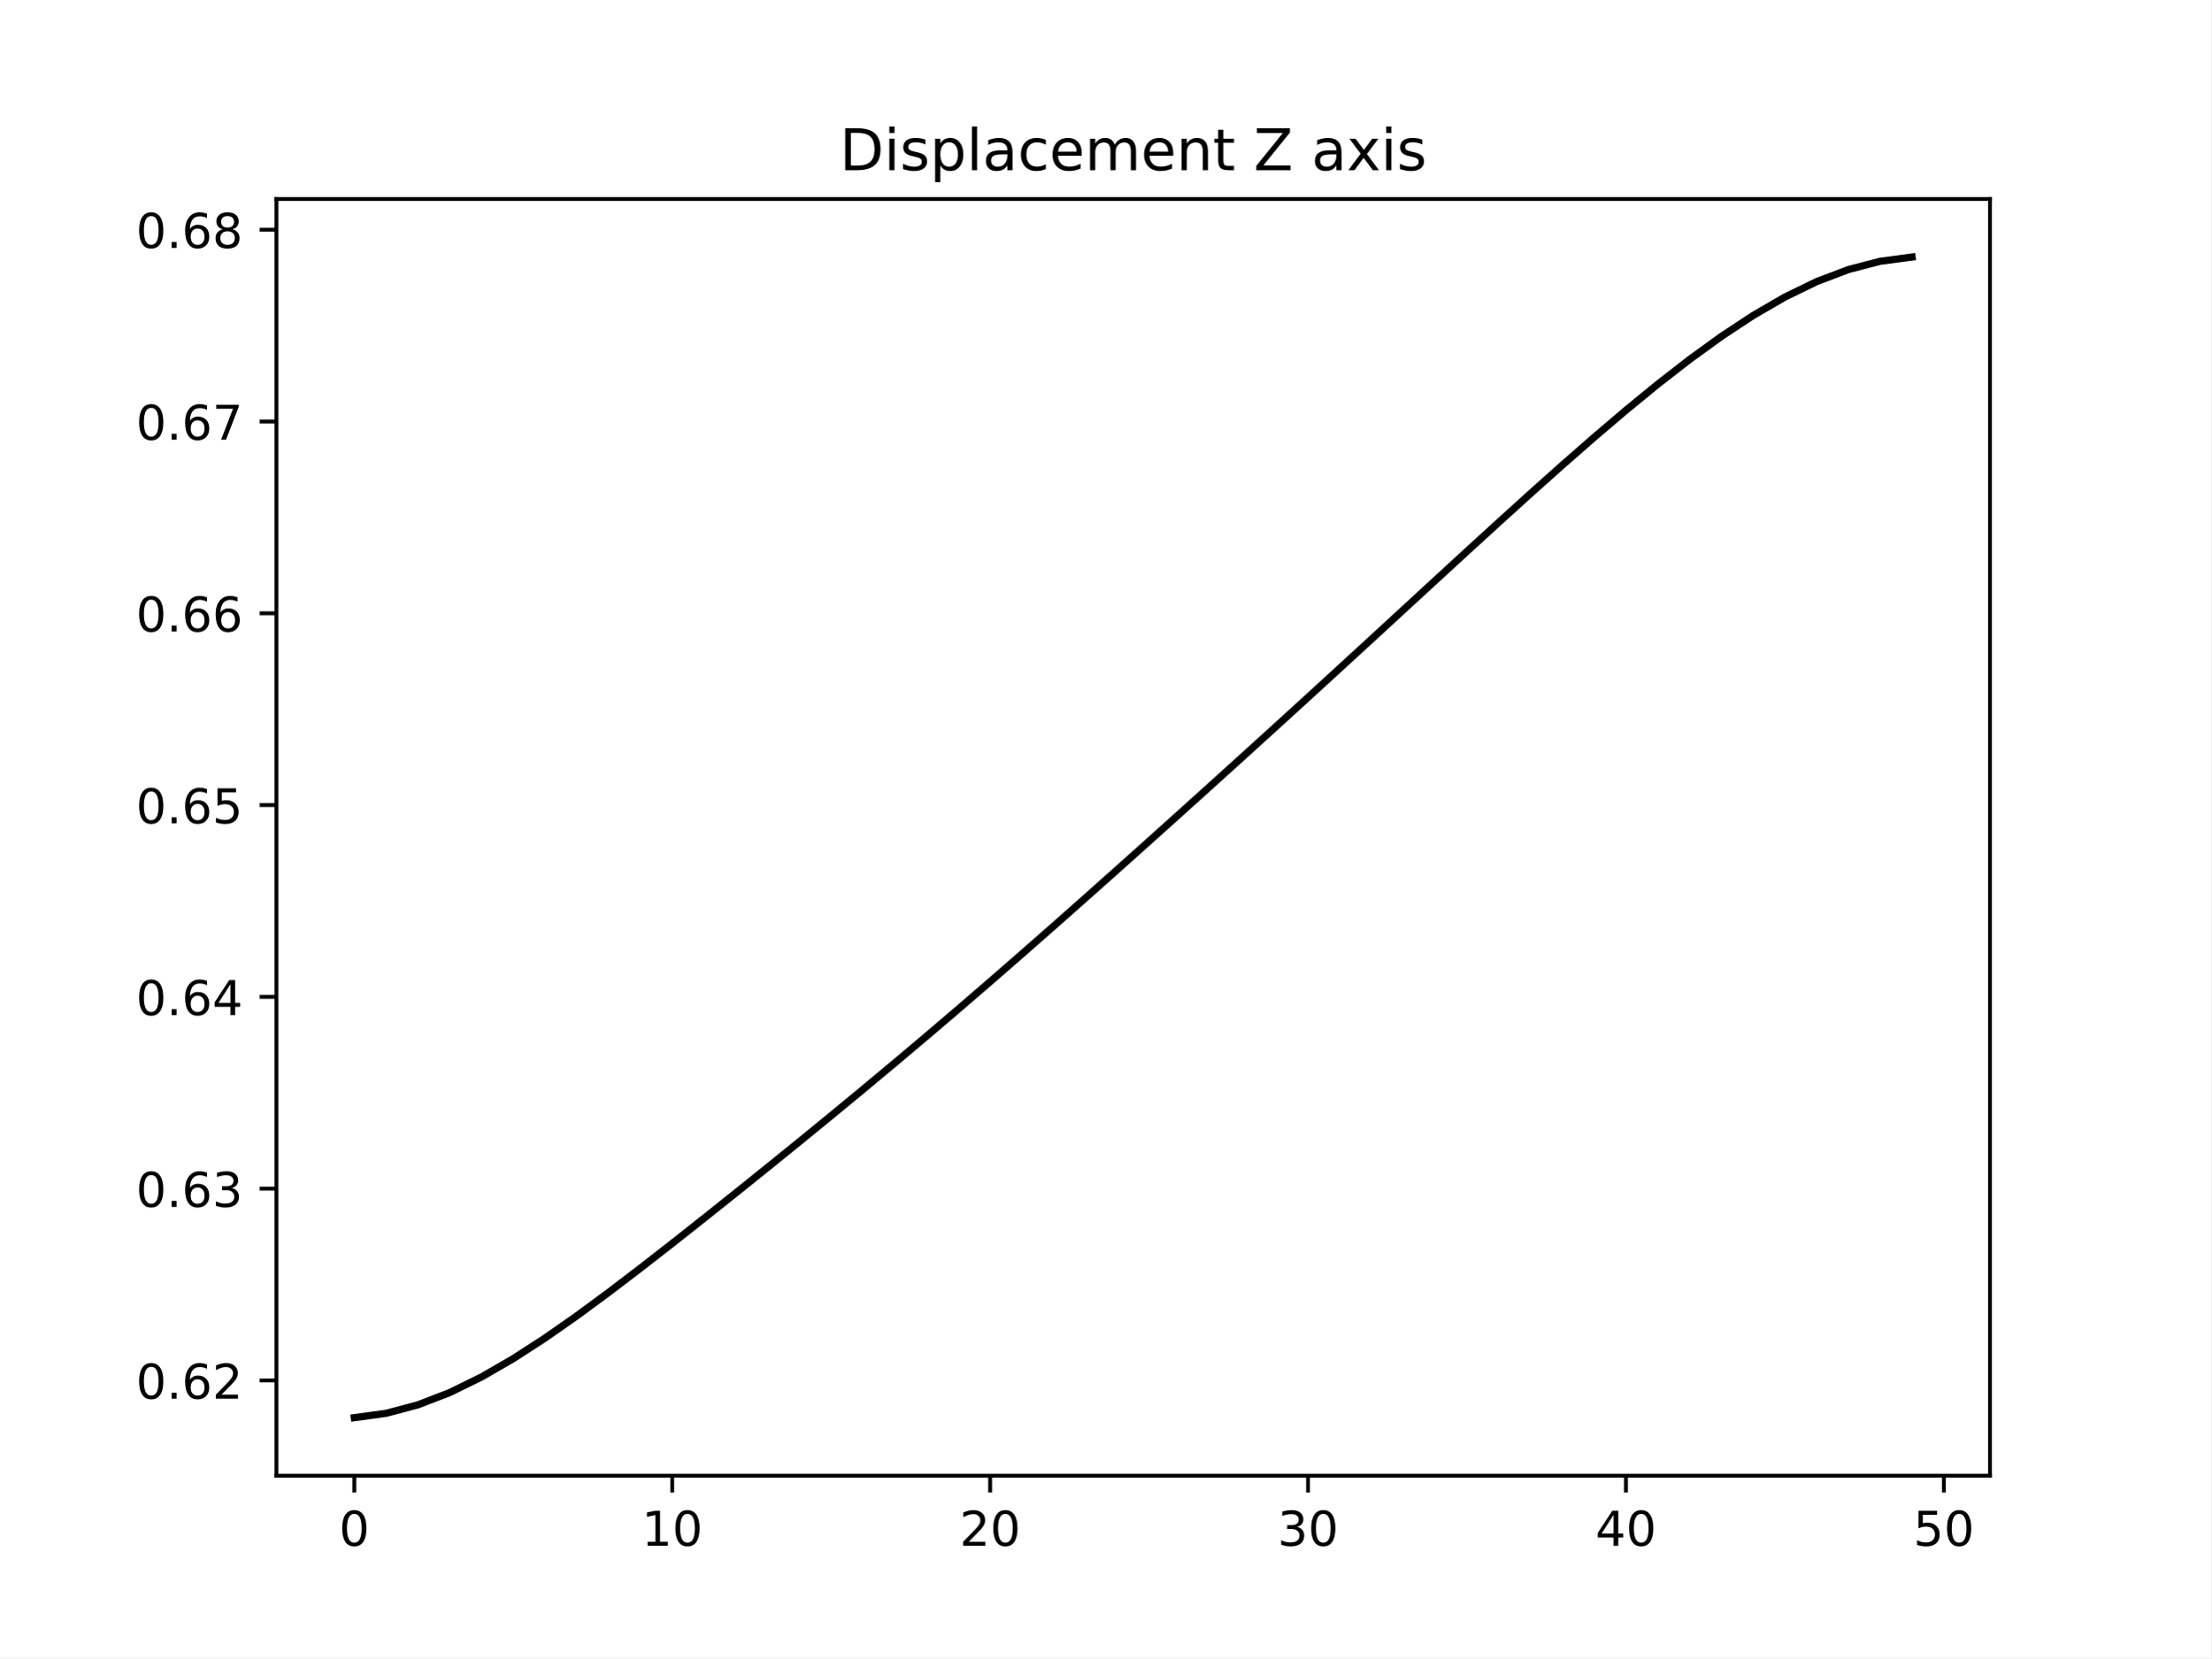
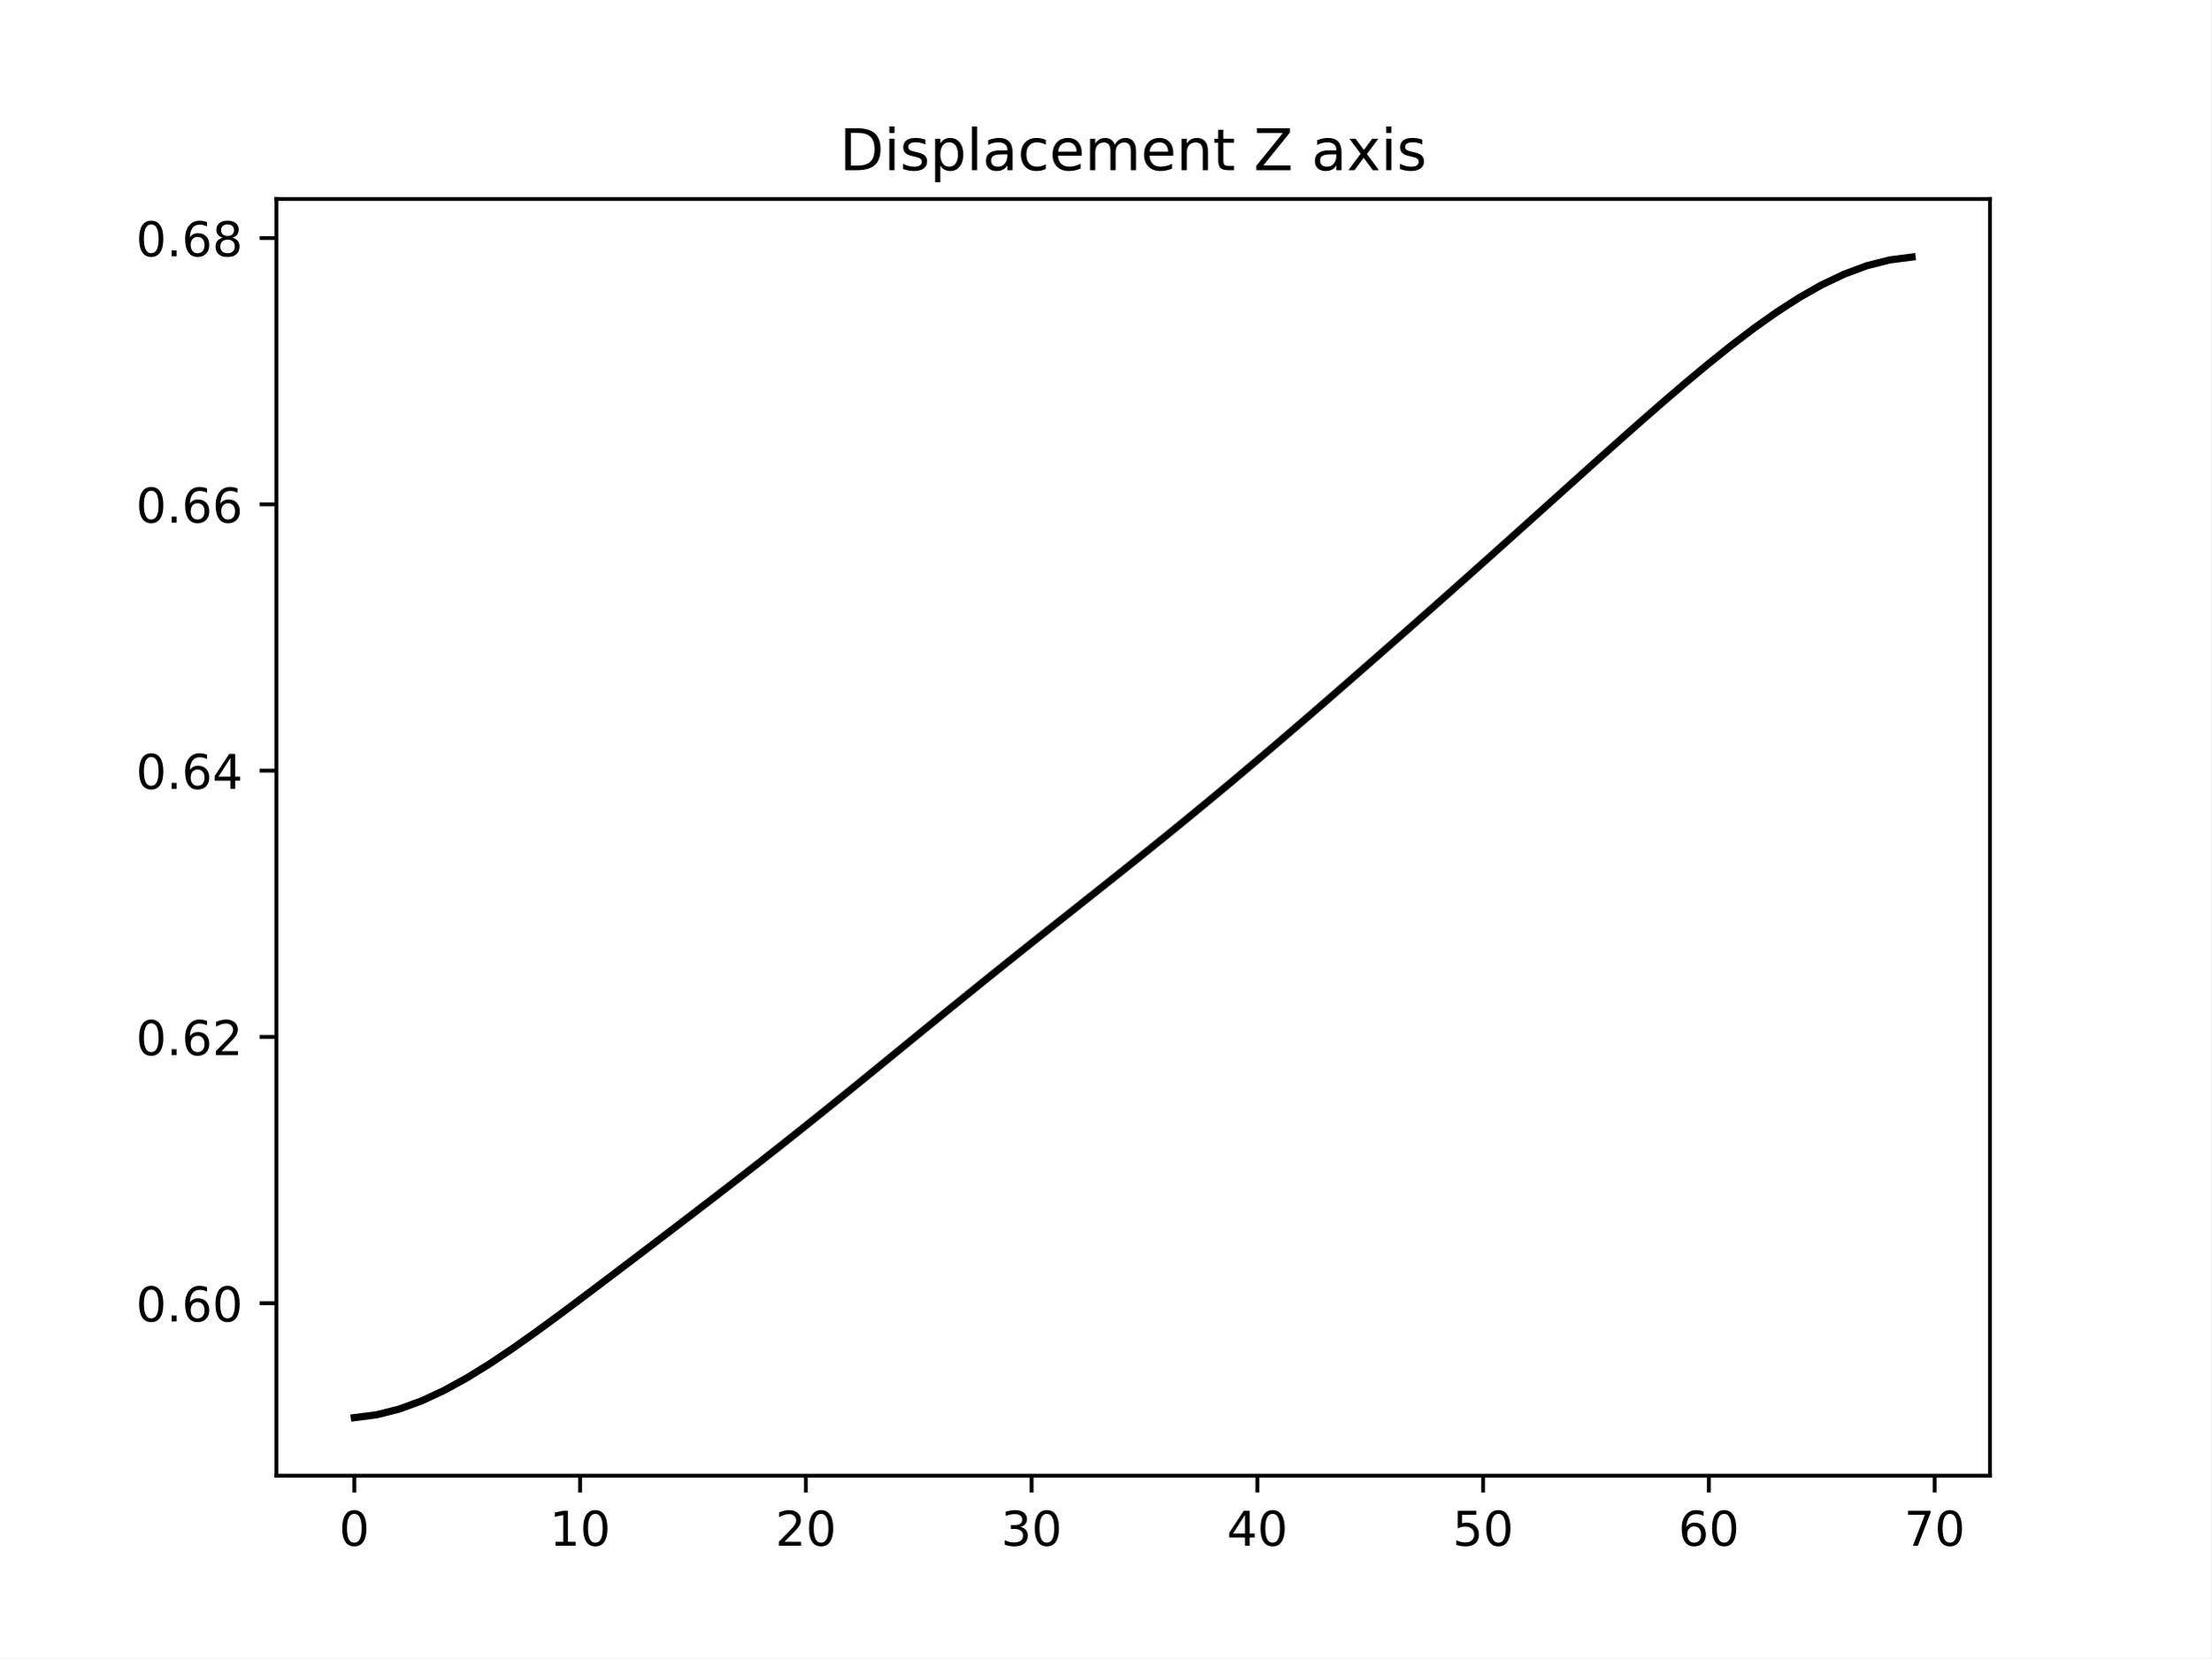
<svg xmlns="http://www.w3.org/2000/svg" xmlns:xlink="http://www.w3.org/1999/xlink" width="460.8pt" height="345.6pt" viewBox="0 0 460.8 345.6" version="1.1">
  <defs>
    <style type="text/css">*{stroke-linejoin: round; stroke-linecap: butt}</style>
  </defs>
  <g id="figure_1">
    <g id="patch_1">
      <path d="M 0 345.6  L 460.8 345.6  L 460.8 0  L 0 0  z " style="fill: #ffffff" />
    </g>
    <g id="axes_1">
      <g id="patch_2">
        <path d="M 57.6 307.584  L 414.72 307.584  L 414.72 41.472  L 57.6 41.472  z " style="fill: #ffffff" />
      </g>
      <g id="matplotlib.axis_1">
        <g id="xtick_1">
          <g id="line2d_1">
            <defs>
-               <path id="m4bbc26f4a6" d="M 0 0  L 0 3.5  " style="stroke: #000000; stroke-width: 0.8" />
+               <path id="me0aad5df0b" d="M 0 0  L 0 3.5  " style="stroke: #000000; stroke-width: 0.8" />
            </defs>
            <g>
-               <use xlink:href="#m4bbc26f4a6" x="73.833" y="307.584" style="stroke: #000000; stroke-width: 0.8" />
+               <use xlink:href="#me0aad5df0b" x="73.833" y="307.584" style="stroke: #000000; stroke-width: 0.8" />
            </g>
          </g>
          <g id="text_1">
            <g transform="translate(70.65148 322.1824) scale(0.1 -0.1)">
              <defs>
                <path id="DejaVuSans-30" d="M 2034 4250  Q 1547 4250 1301 3770  Q 1056 3291 1056 2328  Q 1056 1369 1301 889  Q 1547 409 2034 409  Q 2525 409 2770 889  Q 3016 1369 3016 2328  Q 3016 3291 2770 3770  Q 2525 4250 2034 4250  z M 2034 4750  Q 2819 4750 3233 4129  Q 3647 3509 3647 2328  Q 3647 1150 3233 529  Q 2819 -91 2034 -91  Q 1250 -91 836 529  Q 422 1150 422 2328  Q 422 3509 836 4129  Q 1250 4750 2034 4750  z " transform="scale(0.015625)" />
              </defs>
              <use xlink:href="#DejaVuSans-30" />
            </g>
          </g>
        </g>
        <g id="xtick_2">
          <g id="line2d_2">
            <g>
-               <use xlink:href="#m4bbc26f4a6" x="140.089" y="307.584" style="stroke: #000000; stroke-width: 0.8" />
+               <use xlink:href="#me0aad5df0b" x="120.884" y="307.584" style="stroke: #000000; stroke-width: 0.8" />
            </g>
          </g>
          <g id="text_2">
-             <g transform="translate(133.7263 322.1824) scale(0.1 -0.1)">
+             <g transform="translate(114.5216 322.1824) scale(0.1 -0.1)">
              <defs>
                <path id="DejaVuSans-31" d="M 794 531  L 1825 531  L 1825 4091  L 703 3866  L 703 4441  L 1819 4666  L 2450 4666  L 2450 531  L 3481 531  L 3481 0  L 794 0  L 794 531  z " transform="scale(0.015625)" />
              </defs>
              <use xlink:href="#DejaVuSans-31" />
              <use xlink:href="#DejaVuSans-30" x="63.623" />
            </g>
          </g>
        </g>
        <g id="xtick_3">
          <g id="line2d_3">
            <g>
-               <use xlink:href="#m4bbc26f4a6" x="206.345" y="307.584" style="stroke: #000000; stroke-width: 0.8" />
+               <use xlink:href="#me0aad5df0b" x="167.935" y="307.584" style="stroke: #000000; stroke-width: 0.8" />
            </g>
          </g>
          <g id="text_3">
-             <g transform="translate(199.9823 322.1824) scale(0.1 -0.1)">
+             <g transform="translate(161.573 322.1824) scale(0.1 -0.1)">
              <defs>
                <path id="DejaVuSans-32" d="M 1228 531  L 3431 531  L 3431 0  L 469 0  L 469 531  Q 828 903 1448 1529  Q 2069 2156 2228 2338  Q 2531 2678 2651 2914  Q 2772 3150 2772 3378  Q 2772 3750 2511 3984  Q 2250 4219 1831 4219  Q 1534 4219 1204 4116  Q 875 4013 500 3803  L 500 4441  Q 881 4594 1212 4672  Q 1544 4750 1819 4750  Q 2544 4750 2975 4387  Q 3406 4025 3406 3419  Q 3406 3131 3298 2873  Q 3191 2616 2906 2266  Q 2828 2175 2409 1742  Q 1991 1309 1228 531  z " transform="scale(0.015625)" />
              </defs>
              <use xlink:href="#DejaVuSans-32" />
              <use xlink:href="#DejaVuSans-30" x="63.623" />
            </g>
          </g>
        </g>
        <g id="xtick_4">
          <g id="line2d_4">
            <g>
-               <use xlink:href="#m4bbc26f4a6" x="272.601" y="307.584" style="stroke: #000000; stroke-width: 0.8" />
+               <use xlink:href="#me0aad5df0b" x="214.987" y="307.584" style="stroke: #000000; stroke-width: 0.8" />
            </g>
          </g>
          <g id="text_4">
-             <g transform="translate(266.2383 322.1824) scale(0.1 -0.1)">
+             <g transform="translate(208.6244 322.1824) scale(0.1 -0.1)">
              <defs>
                <path id="DejaVuSans-33" d="M 2597 2516  Q 3050 2419 3304 2112  Q 3559 1806 3559 1356  Q 3559 666 3084 287  Q 2609 -91 1734 -91  Q 1441 -91 1130 -33  Q 819 25 488 141  L 488 750  Q 750 597 1062 519  Q 1375 441 1716 441  Q 2309 441 2620 675  Q 2931 909 2931 1356  Q 2931 1769 2642 2001  Q 2353 2234 1838 2234  L 1294 2234  L 1294 2753  L 1863 2753  Q 2328 2753 2575 2939  Q 2822 3125 2822 3475  Q 2822 3834 2567 4026  Q 2313 4219 1838 4219  Q 1578 4219 1281 4162  Q 984 4106 628 3988  L 628 4550  Q 988 4650 1302 4700  Q 1616 4750 1894 4750  Q 2613 4750 3031 4423  Q 3450 4097 3450 3541  Q 3450 3153 3228 2886  Q 3006 2619 2597 2516  z " transform="scale(0.015625)" />
              </defs>
              <use xlink:href="#DejaVuSans-33" />
              <use xlink:href="#DejaVuSans-30" x="63.623" />
            </g>
          </g>
        </g>
        <g id="xtick_5">
          <g id="line2d_5">
            <g>
-               <use xlink:href="#m4bbc26f4a6" x="338.857" y="307.584" style="stroke: #000000; stroke-width: 0.8" />
+               <use xlink:href="#me0aad5df0b" x="262.038" y="307.584" style="stroke: #000000; stroke-width: 0.8" />
            </g>
          </g>
          <g id="text_5">
-             <g transform="translate(332.4943 322.1824) scale(0.1 -0.1)">
+             <g transform="translate(255.6758 322.1824) scale(0.1 -0.1)">
              <defs>
                <path id="DejaVuSans-34" d="M 2419 4116  L 825 1625  L 2419 1625  L 2419 4116  z M 2253 4666  L 3047 4666  L 3047 1625  L 3713 1625  L 3713 1100  L 3047 1100  L 3047 0  L 2419 0  L 2419 1100  L 313 1100  L 313 1709  L 2253 4666  z " transform="scale(0.015625)" />
              </defs>
              <use xlink:href="#DejaVuSans-34" />
              <use xlink:href="#DejaVuSans-30" x="63.623" />
            </g>
          </g>
        </g>
        <g id="xtick_6">
          <g id="line2d_6">
            <g>
-               <use xlink:href="#m4bbc26f4a6" x="405.113" y="307.584" style="stroke: #000000; stroke-width: 0.8" />
+               <use xlink:href="#me0aad5df0b" x="309.09" y="307.584" style="stroke: #000000; stroke-width: 0.8" />
            </g>
          </g>
          <g id="text_6">
-             <g transform="translate(398.7504 322.1824) scale(0.1 -0.1)">
+             <g transform="translate(302.7271 322.1824) scale(0.1 -0.1)">
              <defs>
                <path id="DejaVuSans-35" d="M 691 4666  L 3169 4666  L 3169 4134  L 1269 4134  L 1269 2991  Q 1406 3038 1543 3061  Q 1681 3084 1819 3084  Q 2600 3084 3056 2656  Q 3513 2228 3513 1497  Q 3513 744 3044 326  Q 2575 -91 1722 -91  Q 1428 -91 1123 -41  Q 819 9 494 109  L 494 744  Q 775 591 1075 516  Q 1375 441 1709 441  Q 2250 441 2565 725  Q 2881 1009 2881 1497  Q 2881 1984 2565 2268  Q 2250 2553 1709 2553  Q 1456 2553 1204 2497  Q 953 2441 691 2322  L 691 4666  z " transform="scale(0.015625)" />
              </defs>
              <use xlink:href="#DejaVuSans-35" />
+               <use xlink:href="#DejaVuSans-30" x="63.623" />
+             </g>
+           </g>
+         </g>
+         <g id="xtick_7">
+           <g id="line2d_7">
+             <g>
+               <use xlink:href="#me0aad5df0b" x="356.141" y="307.584" style="stroke: #000000; stroke-width: 0.8" />
+             </g>
+           </g>
+           <g id="text_7">
+             <g transform="translate(349.7785 322.1824) scale(0.1 -0.1)">
+               <defs>
+                 <path id="DejaVuSans-36" d="M 2113 2584  Q 1688 2584 1439 2293  Q 1191 2003 1191 1497  Q 1191 994 1439 701  Q 1688 409 2113 409  Q 2538 409 2786 701  Q 3034 994 3034 1497  Q 3034 2003 2786 2293  Q 2538 2584 2113 2584  z M 3366 4563  L 3366 3988  Q 3128 4100 2886 4159  Q 2644 4219 2406 4219  Q 1781 4219 1451 3797  Q 1122 3375 1075 2522  Q 1259 2794 1537 2939  Q 1816 3084 2150 3084  Q 2853 3084 3261 2657  Q 3669 2231 3669 1497  Q 3669 778 3244 343  Q 2819 -91 2113 -91  Q 1303 -91 875 529  Q 447 1150 447 2328  Q 447 3434 972 4092  Q 1497 4750 2381 4750  Q 2619 4750 2861 4703  Q 3103 4656 3366 4563  z " transform="scale(0.015625)" />
+               </defs>
+               <use xlink:href="#DejaVuSans-36" />
+               <use xlink:href="#DejaVuSans-30" x="63.623" />
+             </g>
+           </g>
+         </g>
+         <g id="xtick_8">
+           <g id="line2d_8">
+             <g>
+               <use xlink:href="#me0aad5df0b" x="403.192" y="307.584" style="stroke: #000000; stroke-width: 0.8" />
+             </g>
+           </g>
+           <g id="text_8">
+             <g transform="translate(396.8299 322.1824) scale(0.1 -0.1)">
+               <defs>
+                 <path id="DejaVuSans-37" d="M 525 4666  L 3525 4666  L 3525 4397  L 1831 0  L 1172 0  L 2766 4134  L 525 4134  L 525 4666  z " transform="scale(0.015625)" />
+               </defs>
+               <use xlink:href="#DejaVuSans-37" />
              <use xlink:href="#DejaVuSans-30" x="63.623" />
            </g>
          </g>
        </g>
      </g>
      <g id="matplotlib.axis_2">
        <g id="ytick_1">
-           <g id="line2d_7">
+           <g id="line2d_9">
            <defs>
-               <path id="me574f4f89f" d="M 0 0  L -3.5 0  " style="stroke: #000000; stroke-width: 0.8" />
+               <path id="mbd565d7c2a" d="M 0 0  L -3.5 0  " style="stroke: #000000; stroke-width: 0.8" />
            </defs>
            <g>
-               <use xlink:href="#me574f4f89f" x="57.6" y="287.733" style="stroke: #000000; stroke-width: 0.8" />
-             </g>
-           </g>
-           <g id="text_7">
-             <g transform="translate(28.33438 291.5321) scale(0.1 -0.1)">
+               <use xlink:href="#mbd565d7c2a" x="57.6" y="271.637" style="stroke: #000000; stroke-width: 0.8" />
+             </g>
+           </g>
+           <g id="text_9">
+             <g transform="translate(28.33438 275.436) scale(0.1 -0.1)">
              <defs>
                <path id="DejaVuSans-2e" d="M 684 794  L 1344 794  L 1344 0  L 684 0  L 684 794  z " transform="scale(0.015625)" />
-                 <path id="DejaVuSans-36" d="M 2113 2584  Q 1688 2584 1439 2293  Q 1191 2003 1191 1497  Q 1191 994 1439 701  Q 1688 409 2113 409  Q 2538 409 2786 701  Q 3034 994 3034 1497  Q 3034 2003 2786 2293  Q 2538 2584 2113 2584  z M 3366 4563  L 3366 3988  Q 3128 4100 2886 4159  Q 2644 4219 2406 4219  Q 1781 4219 1451 3797  Q 1122 3375 1075 2522  Q 1259 2794 1537 2939  Q 1816 3084 2150 3084  Q 2853 3084 3261 2657  Q 3669 2231 3669 1497  Q 3669 778 3244 343  Q 2819 -91 2113 -91  Q 1303 -91 875 529  Q 447 1150 447 2328  Q 447 3434 972 4092  Q 1497 4750 2381 4750  Q 2619 4750 2861 4703  Q 3103 4656 3366 4563  z " transform="scale(0.015625)" />
-               </defs>
+               </defs>
+               <use xlink:href="#DejaVuSans-30" />
+               <use xlink:href="#DejaVuSans-2e" x="63.623" />
+               <use xlink:href="#DejaVuSans-36" x="95.41" />
+               <use xlink:href="#DejaVuSans-30" x="159.033" />
+             </g>
+           </g>
+         </g>
+         <g id="ytick_2">
+           <g id="line2d_10">
+             <g>
+               <use xlink:href="#mbd565d7c2a" x="57.6" y="216.131" style="stroke: #000000; stroke-width: 0.8" />
+             </g>
+           </g>
+           <g id="text_10">
+             <g transform="translate(28.33438 219.9299) scale(0.1 -0.1)">
              <use xlink:href="#DejaVuSans-30" />
              <use xlink:href="#DejaVuSans-2e" x="63.623" />
              <use xlink:href="#DejaVuSans-36" x="95.41" />
              <use xlink:href="#DejaVuSans-32" x="159.033" />
            </g>
          </g>
        </g>
-         <g id="ytick_2">
-           <g id="line2d_8">
-             <g>
-               <use xlink:href="#me574f4f89f" x="57.6" y="247.756" style="stroke: #000000; stroke-width: 0.8" />
-             </g>
-           </g>
-           <g id="text_8">
-             <g transform="translate(28.33438 251.5549) scale(0.1 -0.1)">
-               <use xlink:href="#DejaVuSans-30" />
-               <use xlink:href="#DejaVuSans-2e" x="63.623" />
-               <use xlink:href="#DejaVuSans-36" x="95.41" />
-               <use xlink:href="#DejaVuSans-33" x="159.033" />
-             </g>
-           </g>
-         </g>
        <g id="ytick_3">
-           <g id="line2d_9">
-             <g>
-               <use xlink:href="#me574f4f89f" x="57.6" y="207.778" style="stroke: #000000; stroke-width: 0.8" />
-             </g>
-           </g>
-           <g id="text_9">
-             <g transform="translate(28.33438 211.5777) scale(0.1 -0.1)">
+           <g id="line2d_11">
+             <g>
+               <use xlink:href="#mbd565d7c2a" x="57.6" y="160.624" style="stroke: #000000; stroke-width: 0.8" />
+             </g>
+           </g>
+           <g id="text_11">
+             <g transform="translate(28.33438 164.4237) scale(0.1 -0.1)">
              <use xlink:href="#DejaVuSans-30" />
              <use xlink:href="#DejaVuSans-2e" x="63.623" />
              <use xlink:href="#DejaVuSans-36" x="95.41" />
              <use xlink:href="#DejaVuSans-34" x="159.033" />
            </g>
          </g>
        </g>
        <g id="ytick_4">
-           <g id="line2d_10">
-             <g>
-               <use xlink:href="#me574f4f89f" x="57.6" y="167.801" style="stroke: #000000; stroke-width: 0.8" />
-             </g>
-           </g>
-           <g id="text_10">
-             <g transform="translate(28.33438 171.6005) scale(0.1 -0.1)">
-               <use xlink:href="#DejaVuSans-30" />
-               <use xlink:href="#DejaVuSans-2e" x="63.623" />
-               <use xlink:href="#DejaVuSans-36" x="95.41" />
-               <use xlink:href="#DejaVuSans-35" x="159.033" />
+           <g id="line2d_12">
+             <g>
+               <use xlink:href="#mbd565d7c2a" x="57.6" y="105.118" style="stroke: #000000; stroke-width: 0.8" />
+             </g>
+           </g>
+           <g id="text_12">
+             <g transform="translate(28.33438 108.9175) scale(0.1 -0.1)">
+               <use xlink:href="#DejaVuSans-30" />
+               <use xlink:href="#DejaVuSans-2e" x="63.623" />
+               <use xlink:href="#DejaVuSans-36" x="95.41" />
+               <use xlink:href="#DejaVuSans-36" x="159.033" />
            </g>
          </g>
        </g>
        <g id="ytick_5">
-           <g id="line2d_11">
-             <g>
-               <use xlink:href="#me574f4f89f" x="57.6" y="127.824" style="stroke: #000000; stroke-width: 0.8" />
-             </g>
-           </g>
-           <g id="text_11">
-             <g transform="translate(28.33438 131.6233) scale(0.1 -0.1)">
-               <use xlink:href="#DejaVuSans-30" />
-               <use xlink:href="#DejaVuSans-2e" x="63.623" />
-               <use xlink:href="#DejaVuSans-36" x="95.41" />
-               <use xlink:href="#DejaVuSans-36" x="159.033" />
-             </g>
-           </g>
-         </g>
-         <g id="ytick_6">
-           <g id="line2d_12">
-             <g>
-               <use xlink:href="#me574f4f89f" x="57.6" y="87.847" style="stroke: #000000; stroke-width: 0.8" />
-             </g>
-           </g>
-           <g id="text_12">
-             <g transform="translate(28.33438 91.64615) scale(0.1 -0.1)">
-               <defs>
-                 <path id="DejaVuSans-37" d="M 525 4666  L 3525 4666  L 3525 4397  L 1831 0  L 1172 0  L 2766 4134  L 525 4134  L 525 4666  z " transform="scale(0.015625)" />
-               </defs>
-               <use xlink:href="#DejaVuSans-30" />
-               <use xlink:href="#DejaVuSans-2e" x="63.623" />
-               <use xlink:href="#DejaVuSans-36" x="95.41" />
-               <use xlink:href="#DejaVuSans-37" x="159.033" />
-             </g>
-           </g>
-         </g>
-         <g id="ytick_7">
          <g id="line2d_13">
            <g>
-               <use xlink:href="#me574f4f89f" x="57.6" y="47.87" style="stroke: #000000; stroke-width: 0.8" />
+               <use xlink:href="#mbd565d7c2a" x="57.6" y="49.612" style="stroke: #000000; stroke-width: 0.8" />
            </g>
          </g>
          <g id="text_13">
-             <g transform="translate(28.33438 51.66896) scale(0.1 -0.1)">
+             <g transform="translate(28.33438 53.41135) scale(0.1 -0.1)">
              <defs>
                <path id="DejaVuSans-38" d="M 2034 2216  Q 1584 2216 1326 1975  Q 1069 1734 1069 1313  Q 1069 891 1326 650  Q 1584 409 2034 409  Q 2484 409 2743 651  Q 3003 894 3003 1313  Q 3003 1734 2745 1975  Q 2488 2216 2034 2216  z M 1403 2484  Q 997 2584 770 2862  Q 544 3141 544 3541  Q 544 4100 942 4425  Q 1341 4750 2034 4750  Q 2731 4750 3128 4425  Q 3525 4100 3525 3541  Q 3525 3141 3298 2862  Q 3072 2584 2669 2484  Q 3125 2378 3379 2068  Q 3634 1759 3634 1313  Q 3634 634 3220 271  Q 2806 -91 2034 -91  Q 1263 -91 848 271  Q 434 634 434 1313  Q 434 1759 690 2068  Q 947 2378 1403 2484  z M 1172 3481  Q 1172 3119 1398 2916  Q 1625 2713 2034 2713  Q 2441 2713 2670 2916  Q 2900 3119 2900 3481  Q 2900 3844 2670 4047  Q 2441 4250 2034 4250  Q 1625 4250 1398 4047  Q 1172 3844 1172 3481  z " transform="scale(0.015625)" />
              </defs>
              <use xlink:href="#DejaVuSans-30" />
              <use xlink:href="#DejaVuSans-2e" x="63.623" />
              <use xlink:href="#DejaVuSans-36" x="95.41" />
              <use xlink:href="#DejaVuSans-38" x="159.033" />
            </g>
          </g>
        </g>
      </g>
      <g id="line2d_14">
-         <path d="M 73.833 295.488  L 80.458 294.586  L 87.084 292.819  L 93.71 290.262  L 100.335 287.013  L 106.961 283.186  L 113.586 278.899  L 120.212 274.265  L 126.838 269.383  L 133.463 264.332  L 140.089 259.17  L 146.714 253.936  L 153.34 248.652  L 159.966 243.327  L 166.591 237.961  L 173.217 232.549  L 179.842 227.084  L 186.468 221.56  L 193.094 215.975  L 199.719 210.325  L 206.345 204.613  L 212.97 198.843  L 219.596 193.022  L 226.222 187.157  L 232.847 181.257  L 239.473 175.327  L 246.098 169.374  L 252.724 163.399  L 259.35 157.403  L 265.975 151.384  L 272.601 145.343  L 279.226 139.278  L 285.852 133.194  L 292.478 127.098  L 299.103 120.999  L 305.729 114.913  L 312.354 108.859  L 318.98 102.859  L 325.606 96.943  L 332.231 91.144  L 338.857 85.506  L 345.482 80.079  L 352.108 74.926  L 358.734 70.123  L 365.359 65.752  L 371.985 61.907  L 378.61 58.682  L 385.236 56.169  L 391.862 54.445  L 398.487 53.568  " clip-path="url(#pf24a63a311)" style="fill: none; stroke: #000000; stroke-width: 1.5; stroke-linecap: square" />
+         <path d="M 73.833 295.488  L 78.538 294.879  L 83.243 293.687  L 87.948 291.959  L 92.653 289.76  L 97.358 287.165  L 102.064 284.253  L 106.769 281.101  L 111.474 277.778  L 116.179 274.34  L 120.884 270.832  L 125.589 267.287  L 130.294 263.722  L 135 260.148  L 139.705 256.566  L 144.41 252.973  L 149.115 249.363  L 153.82 245.728  L 158.525 242.062  L 163.23 238.361  L 167.935 234.623  L 172.641 230.849  L 177.346 227.045  L 182.051 223.217  L 186.756 219.375  L 191.461 215.53  L 196.166 211.693  L 200.871 207.871  L 205.577 204.071  L 210.282 200.295  L 214.987 196.54  L 219.692 192.803  L 224.397 189.073  L 229.102 185.341  L 233.807 181.597  L 238.513 177.829  L 243.218 174.031  L 247.923 170.194  L 252.628 166.315  L 257.333 162.393  L 262.038 158.427  L 266.743 154.422  L 271.449 150.38  L 276.154 146.309  L 280.859 142.212  L 285.564 138.096  L 290.269 133.963  L 294.974 129.815  L 299.679 125.652  L 304.385 121.474  L 309.09 117.28  L 313.795 113.07  L 318.5 108.846  L 323.205 104.614  L 327.91 100.38  L 332.615 96.155  L 337.32 91.952  L 342.026 87.787  L 346.731 83.68  L 351.436 79.654  L 356.141 75.74  L 360.846 71.972  L 365.551 68.396  L 370.256 65.061  L 374.962 62.026  L 379.667 59.357  L 384.372 57.119  L 389.077 55.374  L 393.782 54.177  L 398.487 53.568  " clip-path="url(#pe22b107381)" style="fill: none; stroke: #000000; stroke-width: 1.5; stroke-linecap: square" />
      </g>
      <g id="patch_3">
        <path d="M 57.6 307.584  L 57.6 41.472  " style="fill: none; stroke: #000000; stroke-width: 0.8; stroke-linejoin: miter; stroke-linecap: square" />
      </g>
      <g id="patch_4">
        <path d="M 414.72 307.584  L 414.72 41.472  " style="fill: none; stroke: #000000; stroke-width: 0.8; stroke-linejoin: miter; stroke-linecap: square" />
      </g>
      <g id="patch_5">
        <path d="M 57.6 307.584  L 414.72 307.584  " style="fill: none; stroke: #000000; stroke-width: 0.8; stroke-linejoin: miter; stroke-linecap: square" />
      </g>
      <g id="patch_6">
        <path d="M 57.6 41.472  L 414.72 41.472  " style="fill: none; stroke: #000000; stroke-width: 0.8; stroke-linejoin: miter; stroke-linecap: square" />
      </g>
      <g id="text_14">
        <g transform="translate(174.9684 35.472) scale(0.12 -0.12)">
          <defs>
            <path id="DejaVuSans-44" d="M 1259 4147  L 1259 519  L 2022 519  Q 2988 519 3436 956  Q 3884 1394 3884 2338  Q 3884 3275 3436 3711  Q 2988 4147 2022 4147  L 1259 4147  z M 628 4666  L 1925 4666  Q 3281 4666 3915 4102  Q 4550 3538 4550 2338  Q 4550 1131 3912 565  Q 3275 0 1925 0  L 628 0  L 628 4666  z " transform="scale(0.015625)" />
            <path id="DejaVuSans-69" d="M 603 3500  L 1178 3500  L 1178 0  L 603 0  L 603 3500  z M 603 4863  L 1178 4863  L 1178 4134  L 603 4134  L 603 4863  z " transform="scale(0.015625)" />
            <path id="DejaVuSans-73" d="M 2834 3397  L 2834 2853  Q 2591 2978 2328 3040  Q 2066 3103 1784 3103  Q 1356 3103 1142 2972  Q 928 2841 928 2578  Q 928 2378 1081 2264  Q 1234 2150 1697 2047  L 1894 2003  Q 2506 1872 2764 1633  Q 3022 1394 3022 966  Q 3022 478 2636 193  Q 2250 -91 1575 -91  Q 1294 -91 989 -36  Q 684 19 347 128  L 347 722  Q 666 556 975 473  Q 1284 391 1588 391  Q 1994 391 2212 530  Q 2431 669 2431 922  Q 2431 1156 2273 1281  Q 2116 1406 1581 1522  L 1381 1569  Q 847 1681 609 1914  Q 372 2147 372 2553  Q 372 3047 722 3315  Q 1072 3584 1716 3584  Q 2034 3584 2315 3537  Q 2597 3491 2834 3397  z " transform="scale(0.015625)" />
            <path id="DejaVuSans-70" d="M 1159 525  L 1159 -1331  L 581 -1331  L 581 3500  L 1159 3500  L 1159 2969  Q 1341 3281 1617 3432  Q 1894 3584 2278 3584  Q 2916 3584 3314 3078  Q 3713 2572 3713 1747  Q 3713 922 3314 415  Q 2916 -91 2278 -91  Q 1894 -91 1617 61  Q 1341 213 1159 525  z M 3116 1747  Q 3116 2381 2855 2742  Q 2594 3103 2138 3103  Q 1681 3103 1420 2742  Q 1159 2381 1159 1747  Q 1159 1113 1420 752  Q 1681 391 2138 391  Q 2594 391 2855 752  Q 3116 1113 3116 1747  z " transform="scale(0.015625)" />
            <path id="DejaVuSans-6c" d="M 603 4863  L 1178 4863  L 1178 0  L 603 0  L 603 4863  z " transform="scale(0.015625)" />
            <path id="DejaVuSans-61" d="M 2194 1759  Q 1497 1759 1228 1600  Q 959 1441 959 1056  Q 959 750 1161 570  Q 1363 391 1709 391  Q 2188 391 2477 730  Q 2766 1069 2766 1631  L 2766 1759  L 2194 1759  z M 3341 1997  L 3341 0  L 2766 0  L 2766 531  Q 2569 213 2275 61  Q 1981 -91 1556 -91  Q 1019 -91 701 211  Q 384 513 384 1019  Q 384 1609 779 1909  Q 1175 2209 1959 2209  L 2766 2209  L 2766 2266  Q 2766 2663 2505 2880  Q 2244 3097 1772 3097  Q 1472 3097 1187 3025  Q 903 2953 641 2809  L 641 3341  Q 956 3463 1253 3523  Q 1550 3584 1831 3584  Q 2591 3584 2966 3190  Q 3341 2797 3341 1997  z " transform="scale(0.015625)" />
            <path id="DejaVuSans-63" d="M 3122 3366  L 3122 2828  Q 2878 2963 2633 3030  Q 2388 3097 2138 3097  Q 1578 3097 1268 2742  Q 959 2388 959 1747  Q 959 1106 1268 751  Q 1578 397 2138 397  Q 2388 397 2633 464  Q 2878 531 3122 666  L 3122 134  Q 2881 22 2623 -34  Q 2366 -91 2075 -91  Q 1284 -91 818 406  Q 353 903 353 1747  Q 353 2603 823 3093  Q 1294 3584 2113 3584  Q 2378 3584 2631 3529  Q 2884 3475 3122 3366  z " transform="scale(0.015625)" />
            <path id="DejaVuSans-65" d="M 3597 1894  L 3597 1613  L 953 1613  Q 991 1019 1311 708  Q 1631 397 2203 397  Q 2534 397 2845 478  Q 3156 559 3463 722  L 3463 178  Q 3153 47 2828 -22  Q 2503 -91 2169 -91  Q 1331 -91 842 396  Q 353 884 353 1716  Q 353 2575 817 3079  Q 1281 3584 2069 3584  Q 2775 3584 3186 3129  Q 3597 2675 3597 1894  z M 3022 2063  Q 3016 2534 2758 2815  Q 2500 3097 2075 3097  Q 1594 3097 1305 2825  Q 1016 2553 972 2059  L 3022 2063  z " transform="scale(0.015625)" />
            <path id="DejaVuSans-6d" d="M 3328 2828  Q 3544 3216 3844 3400  Q 4144 3584 4550 3584  Q 5097 3584 5394 3201  Q 5691 2819 5691 2113  L 5691 0  L 5113 0  L 5113 2094  Q 5113 2597 4934 2840  Q 4756 3084 4391 3084  Q 3944 3084 3684 2787  Q 3425 2491 3425 1978  L 3425 0  L 2847 0  L 2847 2094  Q 2847 2600 2669 2842  Q 2491 3084 2119 3084  Q 1678 3084 1418 2786  Q 1159 2488 1159 1978  L 1159 0  L 581 0  L 581 3500  L 1159 3500  L 1159 2956  Q 1356 3278 1631 3431  Q 1906 3584 2284 3584  Q 2666 3584 2933 3390  Q 3200 3197 3328 2828  z " transform="scale(0.015625)" />
            <path id="DejaVuSans-6e" d="M 3513 2113  L 3513 0  L 2938 0  L 2938 2094  Q 2938 2591 2744 2837  Q 2550 3084 2163 3084  Q 1697 3084 1428 2787  Q 1159 2491 1159 1978  L 1159 0  L 581 0  L 581 3500  L 1159 3500  L 1159 2956  Q 1366 3272 1645 3428  Q 1925 3584 2291 3584  Q 2894 3584 3203 3211  Q 3513 2838 3513 2113  z " transform="scale(0.015625)" />
            <path id="DejaVuSans-74" d="M 1172 4494  L 1172 3500  L 2356 3500  L 2356 3053  L 1172 3053  L 1172 1153  Q 1172 725 1289 603  Q 1406 481 1766 481  L 2356 481  L 2356 0  L 1766 0  Q 1100 0 847 248  Q 594 497 594 1153  L 594 3053  L 172 3053  L 172 3500  L 594 3500  L 594 4494  L 1172 4494  z " transform="scale(0.015625)" />
            <path id="DejaVuSans-20" transform="scale(0.015625)" />
            <path id="DejaVuSans-5a" d="M 359 4666  L 4025 4666  L 4025 4184  L 1075 531  L 4097 531  L 4097 0  L 288 0  L 288 481  L 3238 4134  L 359 4134  L 359 4666  z " transform="scale(0.015625)" />
            <path id="DejaVuSans-78" d="M 3513 3500  L 2247 1797  L 3578 0  L 2900 0  L 1881 1375  L 863 0  L 184 0  L 1544 1831  L 300 3500  L 978 3500  L 1906 2253  L 2834 3500  L 3513 3500  z " transform="scale(0.015625)" />
          </defs>
          <use xlink:href="#DejaVuSans-44" />
          <use xlink:href="#DejaVuSans-69" x="77.002" />
          <use xlink:href="#DejaVuSans-73" x="104.785" />
          <use xlink:href="#DejaVuSans-70" x="156.885" />
          <use xlink:href="#DejaVuSans-6c" x="220.361" />
          <use xlink:href="#DejaVuSans-61" x="248.145" />
          <use xlink:href="#DejaVuSans-63" x="309.424" />
          <use xlink:href="#DejaVuSans-65" x="364.404" />
          <use xlink:href="#DejaVuSans-6d" x="425.928" />
          <use xlink:href="#DejaVuSans-65" x="523.34" />
          <use xlink:href="#DejaVuSans-6e" x="584.863" />
          <use xlink:href="#DejaVuSans-74" x="648.242" />
          <use xlink:href="#DejaVuSans-20" x="687.451" />
          <use xlink:href="#DejaVuSans-5a" x="719.238" />
          <use xlink:href="#DejaVuSans-20" x="787.744" />
          <use xlink:href="#DejaVuSans-61" x="819.531" />
          <use xlink:href="#DejaVuSans-78" x="880.811" />
          <use xlink:href="#DejaVuSans-69" x="939.99" />
          <use xlink:href="#DejaVuSans-73" x="967.773" />
        </g>
      </g>
    </g>
  </g>
  <defs>
-     <clipPath id="pf24a63a311">
+     <clipPath id="pe22b107381">
      <rect x="57.6" y="41.472" width="357.12" height="266.112" />
    </clipPath>
  </defs>
</svg>
